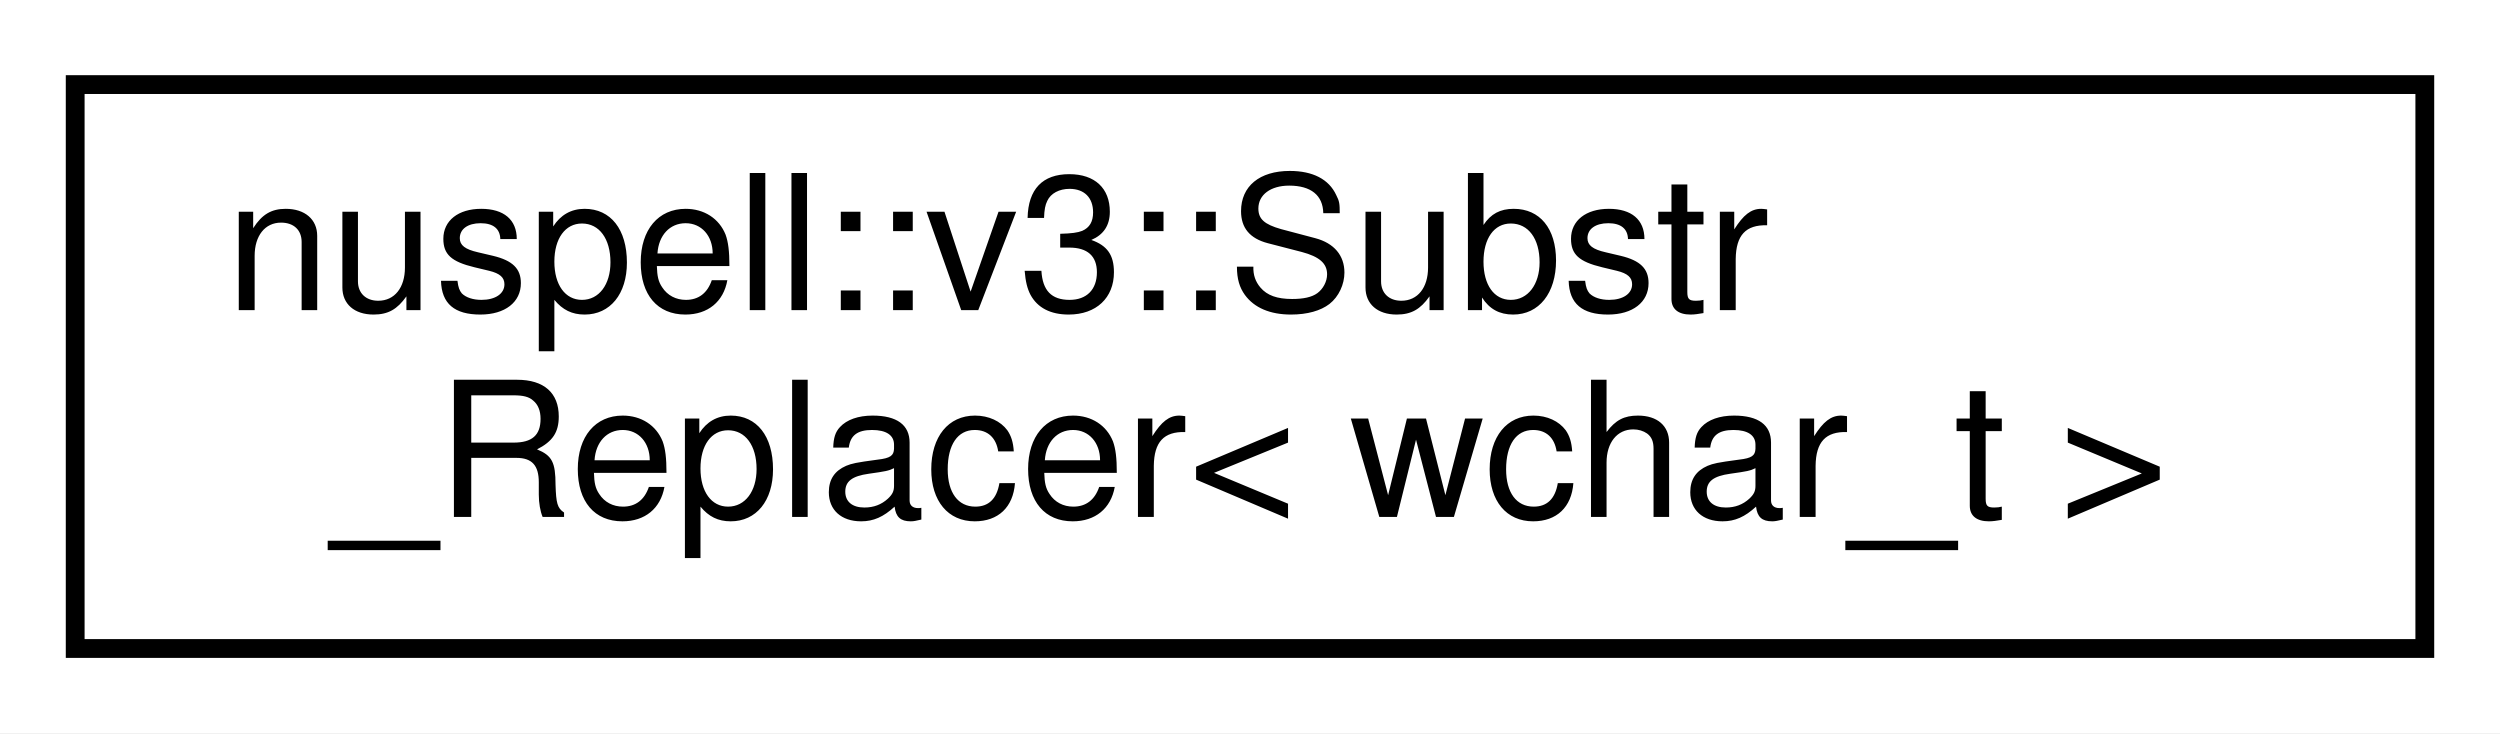
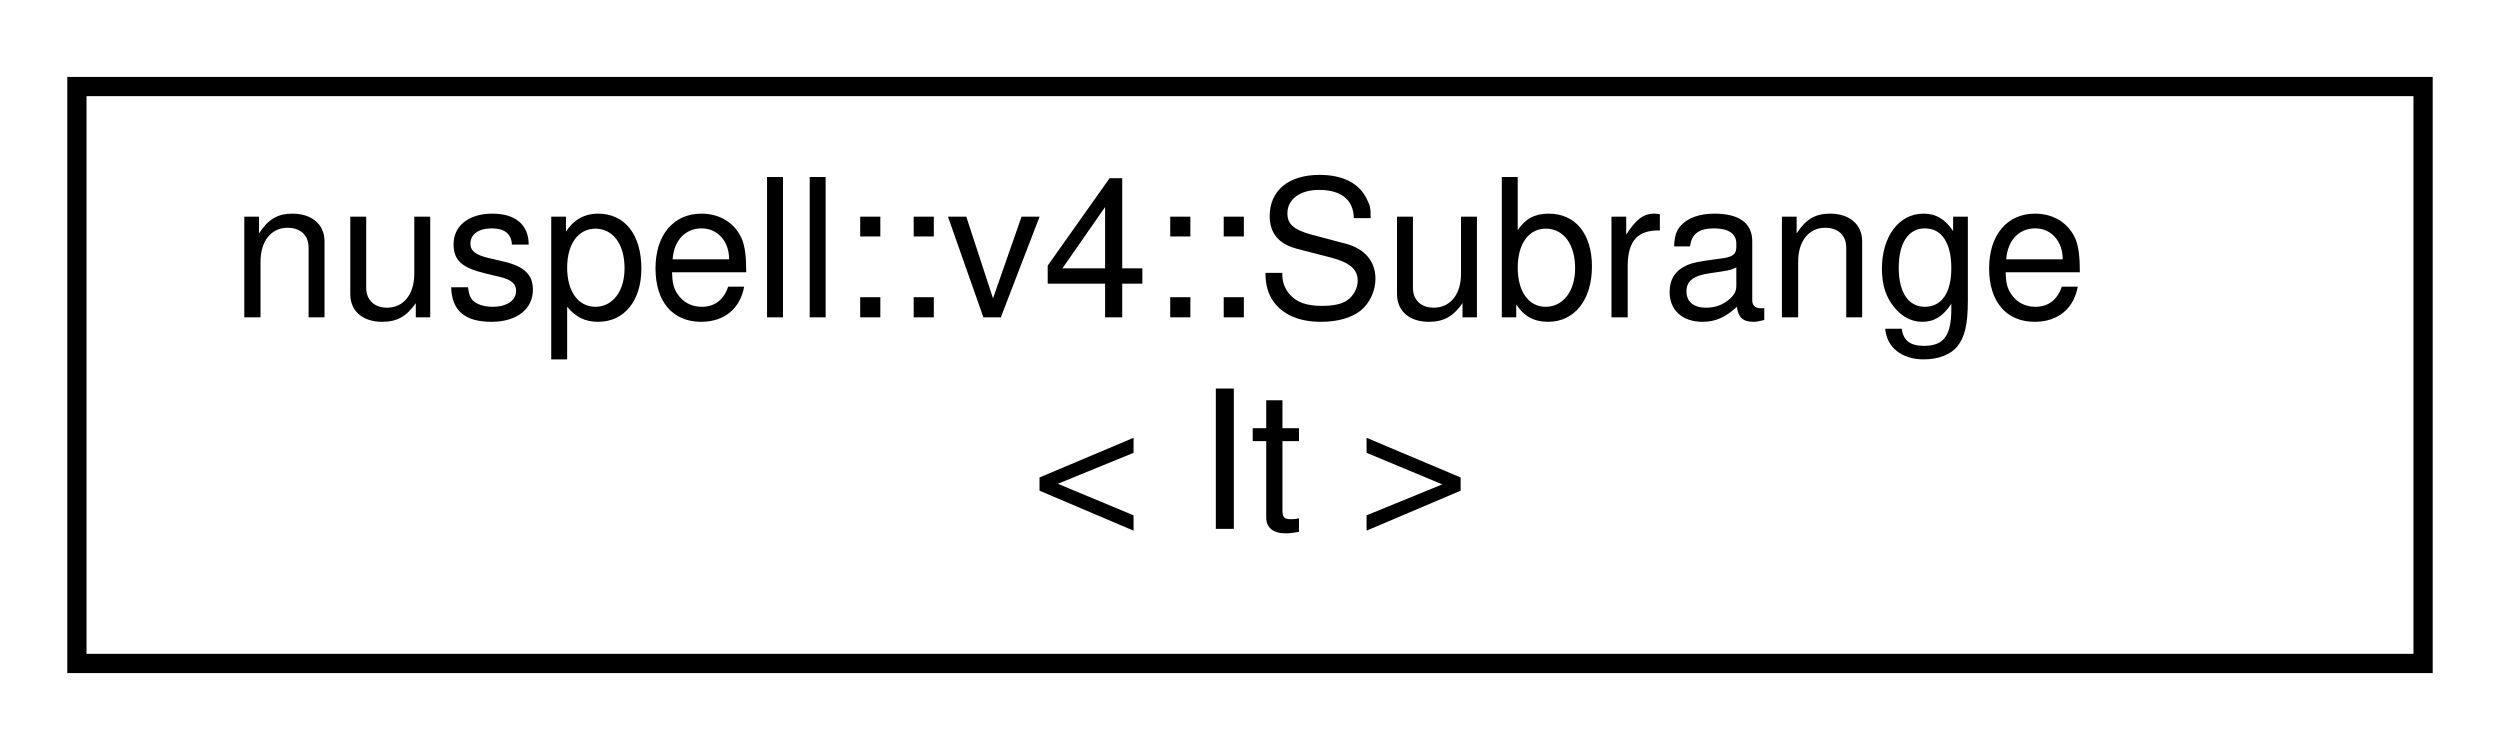
- <svg xmlns="http://www.w3.org/2000/svg" xmlns:xlink="http://www.w3.org/1999/xlink" width="133pt" height="39pt" viewBox="0.00 0.00 133.00 39.00">
+ <svg xmlns="http://www.w3.org/2000/svg" xmlns:xlink="http://www.w3.org/1999/xlink" width="130pt" height="39pt" viewBox="0.00 0.00 130.00 39.00">
  <g id="graph0" class="graph" transform="scale(1 1) rotate(0) translate(4 35)">
-     <polygon fill="white" stroke="transparent" points="-4,4 -4,-35 129,-35 129,4 -4,4" />
+     <polygon fill="white" stroke="transparent" points="-4,4 -4,-35 126,-35 126,4 -4,4" />
    <g id="node1" class="node">
      <g id="a_node1">
-         <a xlink:href="classnuspell_1_1v3_1_1_substr___replacer.html" target="_top" xlink:title=" ">
-           <polygon fill="white" stroke="black" points="0,-0.5 0,-30.5 125,-30.5 125,-0.5 0,-0.5" />
-           <text text-anchor="start" x="8" y="-18.5" font-family="Helvetica,sans-Serif" font-size="10.00">nuspell::v3::Substr</text>
-           <text text-anchor="middle" x="62.5" y="-7.5" font-family="Helvetica,sans-Serif" font-size="10.00">_Replacer&lt; wchar_t &gt;</text>
+         <a xlink:href="classnuspell_1_1v4_1_1_subrange.html" target="_top" xlink:title=" ">
+           <polygon fill="white" stroke="black" points="0,-0.5 0,-30.5 122,-30.5 122,-0.5 0,-0.5" />
+           <text text-anchor="start" x="8" y="-18.5" font-family="Helvetica,sans-Serif" font-size="10.00">nuspell::v4::Subrange</text>
+           <text text-anchor="middle" x="61" y="-7.5" font-family="Helvetica,sans-Serif" font-size="10.00">&lt; It &gt;</text>
        </a>
      </g>
    </g>
  </g>
</svg>
